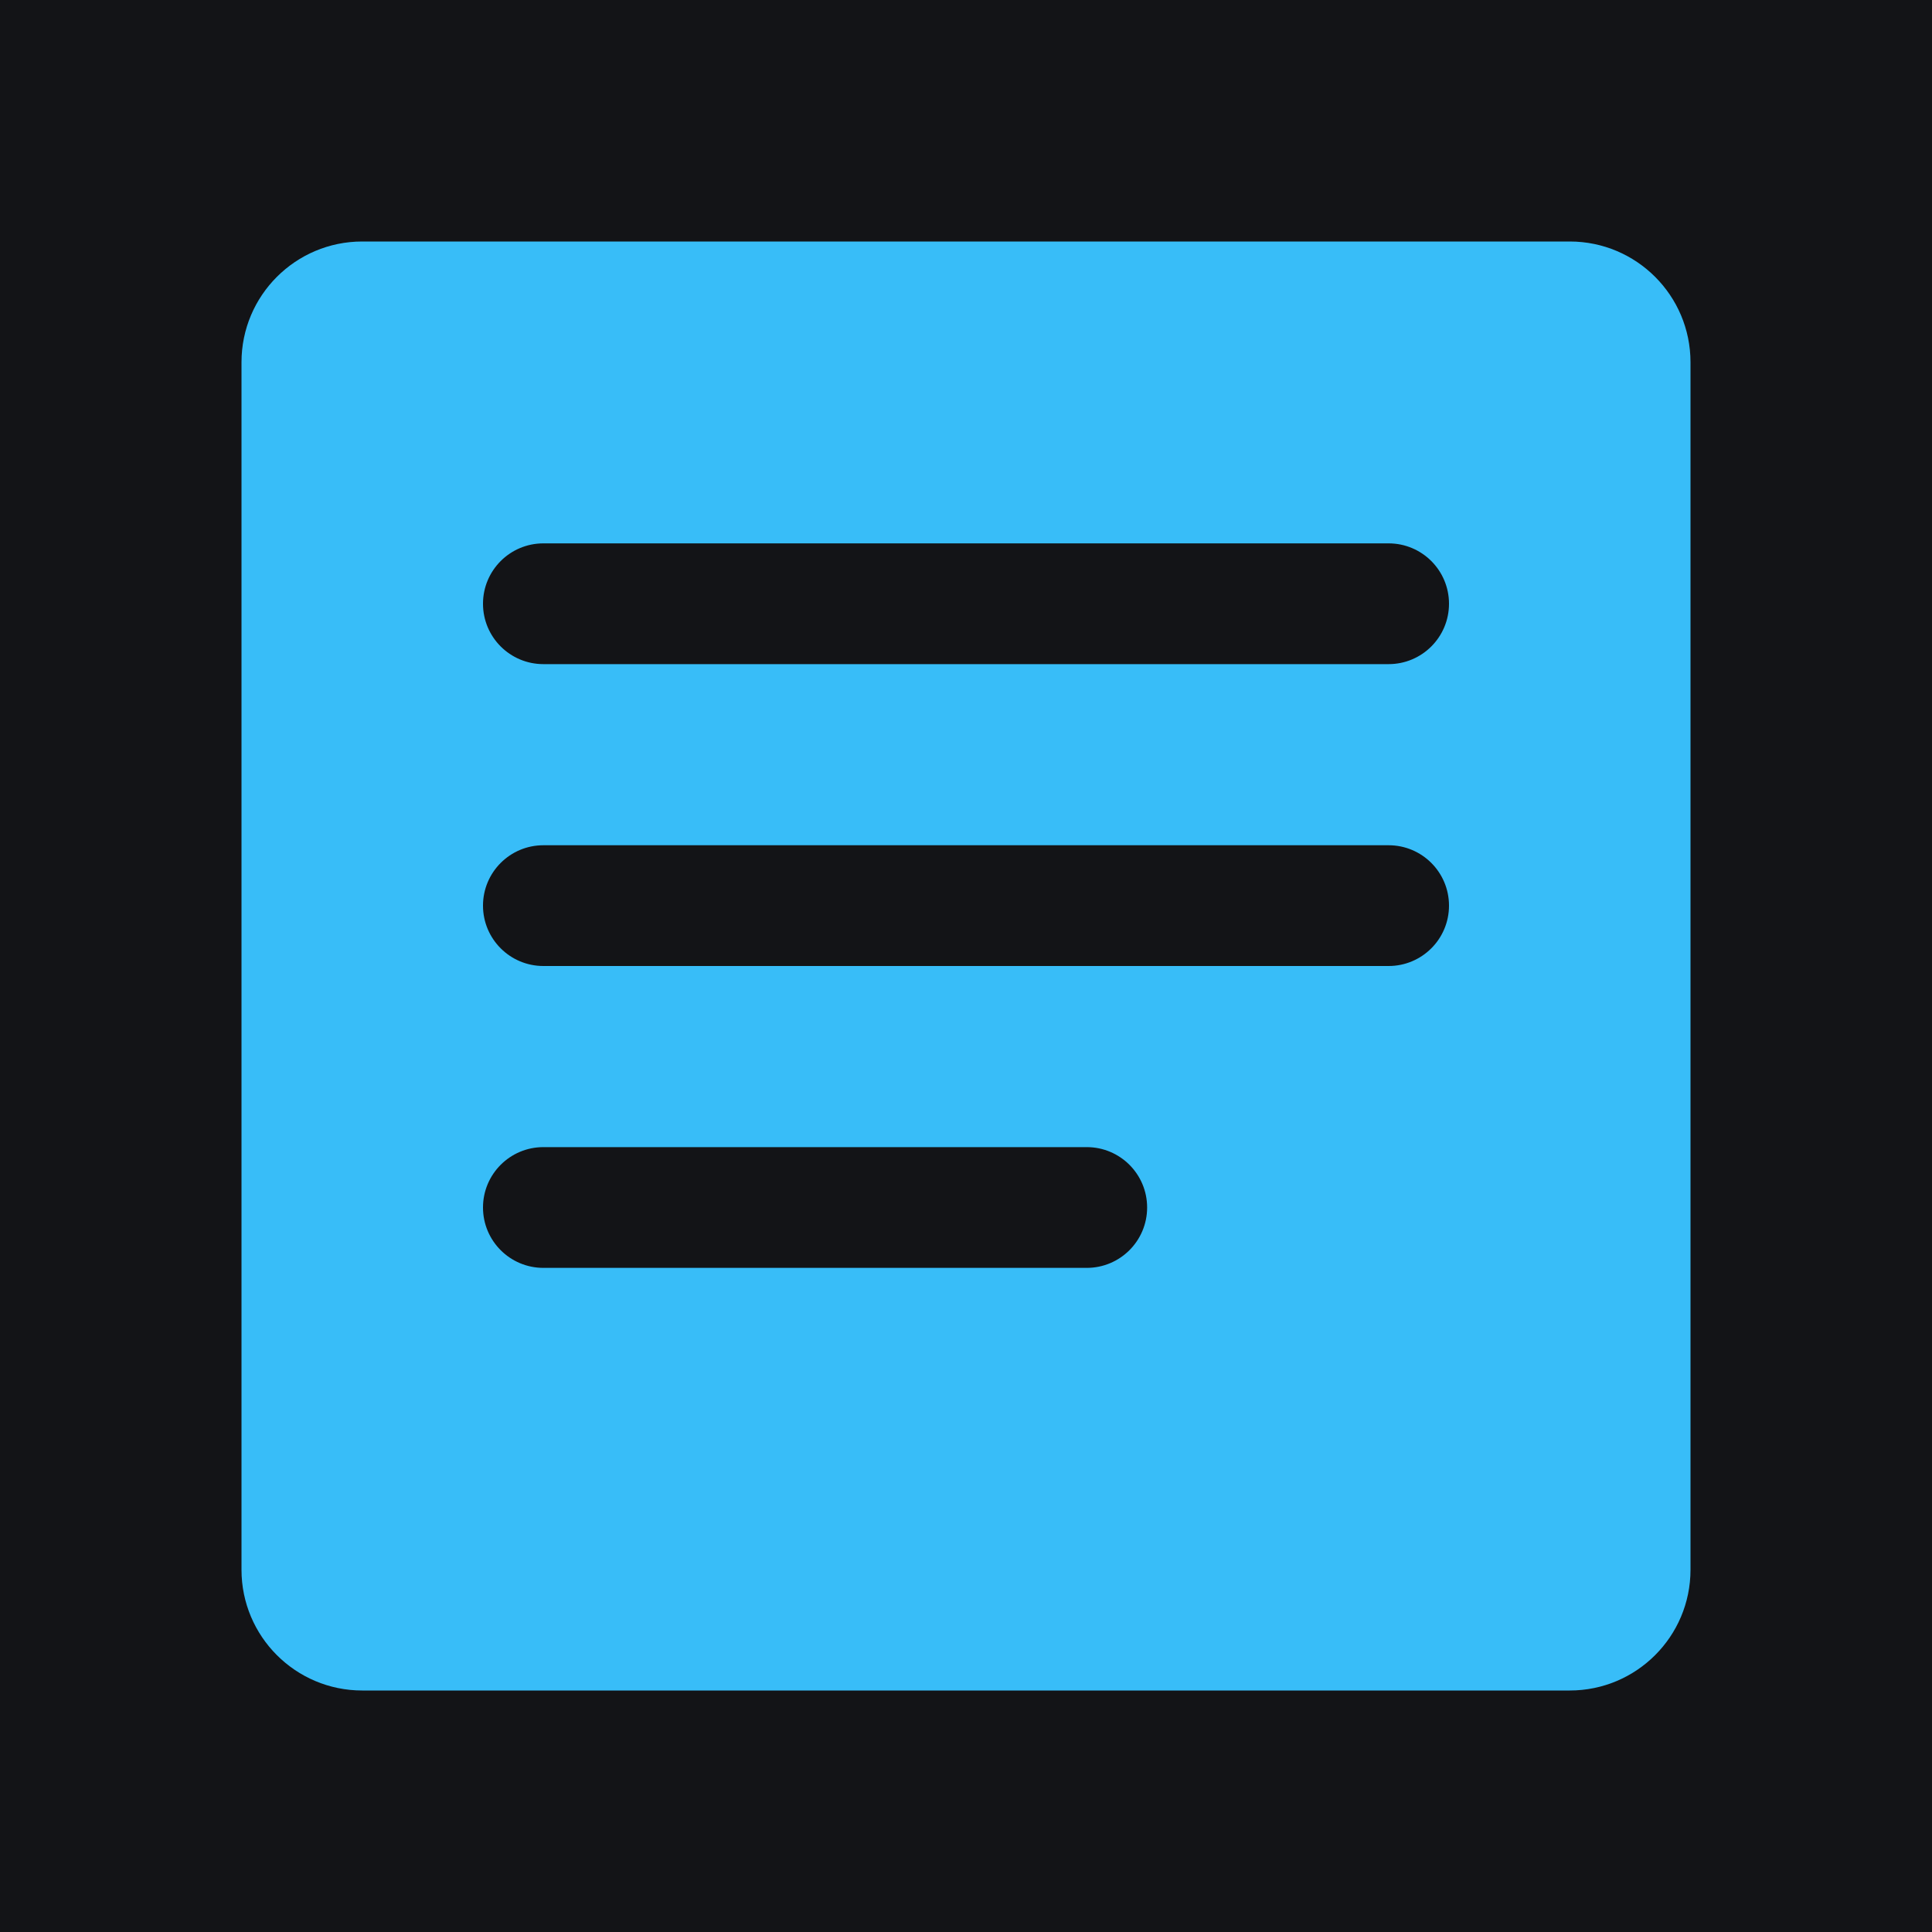
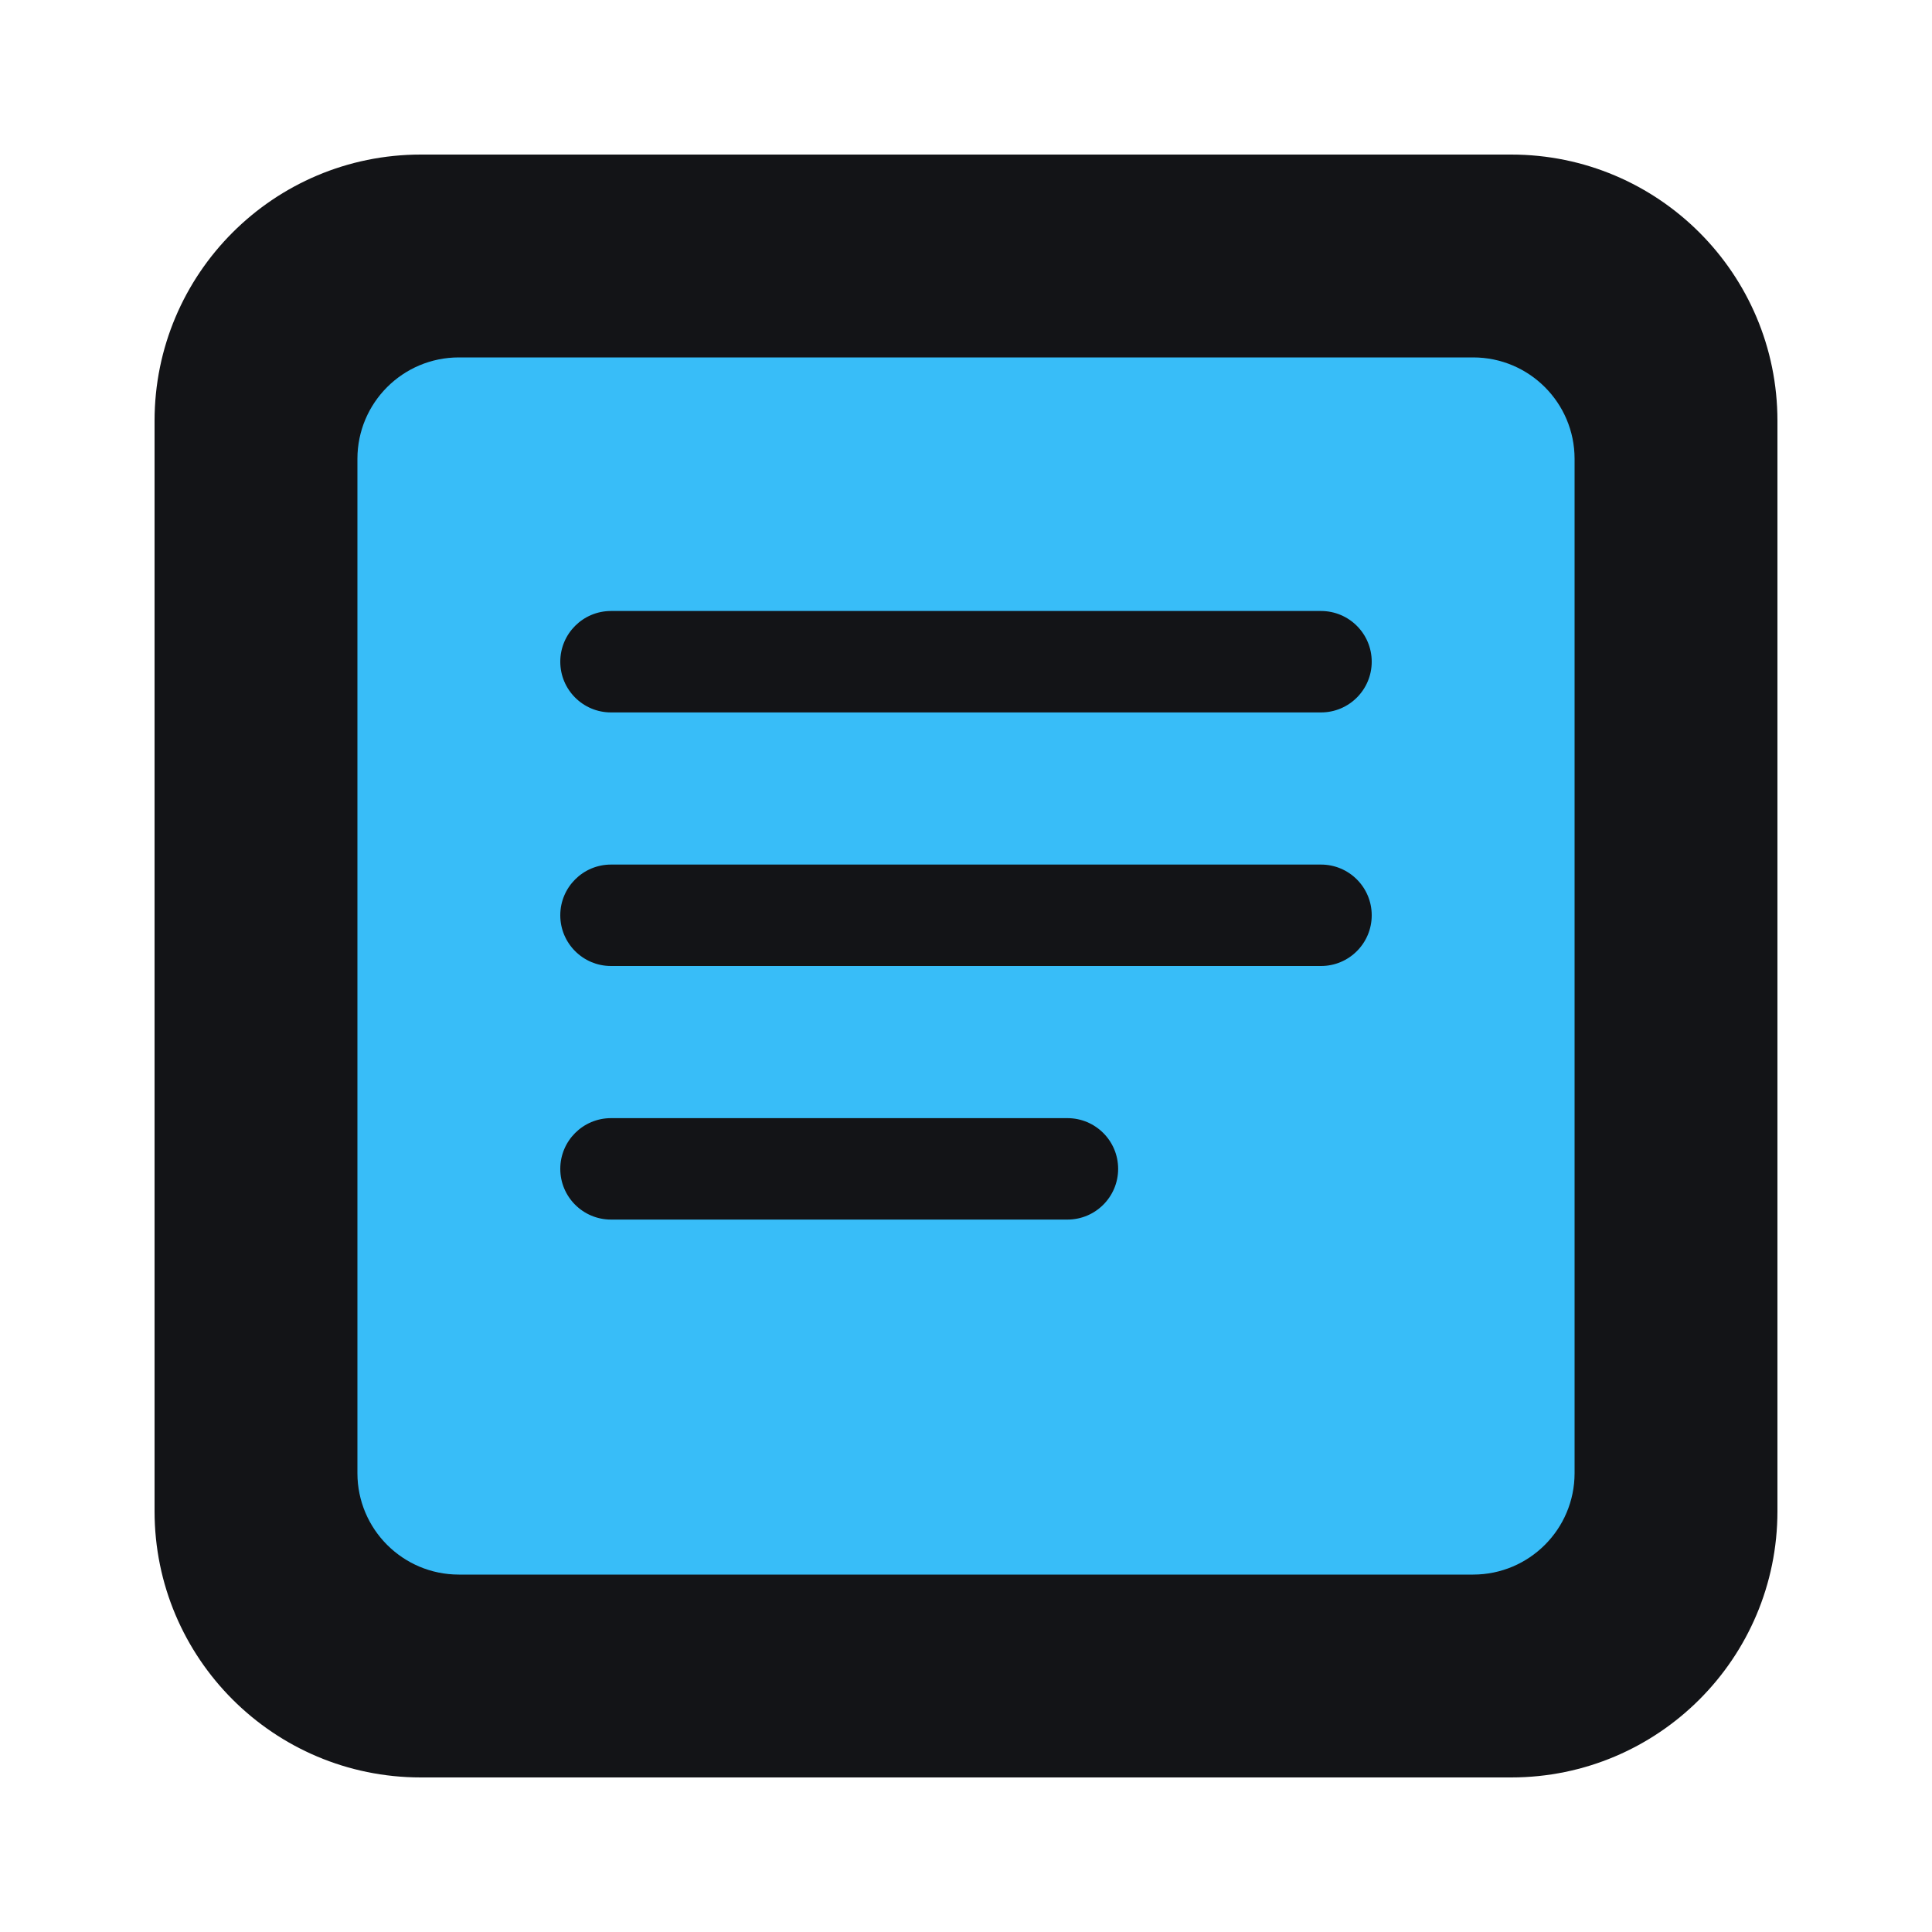
<svg xmlns="http://www.w3.org/2000/svg" viewBox="0 0 256 256">
-   <rect width="256" height="256" fill="#131417" />
-   <path d="M208,32H48A16,16,0,0,0,32,48V208a16,16,0,0,0,16,16H208a16,16,0,0,0,16-16V48A16,16,0,0,0,208,32ZM72,72H184a8,8,0,0,1,0,16H72a8,8,0,0,1,0-16Zm112,56H72a8,8,0,0,1,0-16H184a8,8,0,0,1,0,16Zm-40,40H72a8,8,0,0,1,0-16h72a8,8,0,0,1,0,16Z" fill="#38bdf8" />
+   <g transform="translate(20.48 20.48) scale(0.84)">
+     <rect width="256" height="256" rx="42" fill="#131417" />
+     <path d="M208,32H48A16,16,0,0,0,32,48V208a16,16,0,0,0,16,16H208a16,16,0,0,0,16-16V48A16,16,0,0,0,208,32ZM72,72H184a8,8,0,0,1,0,16H72a8,8,0,0,1,0-16Zm112,56H72a8,8,0,0,1,0-16H184a8,8,0,0,1,0,16Zm-40,40H72a8,8,0,0,1,0-16h72a8,8,0,0,1,0,16Z" fill="#38bdf8" />
+   </g>
</svg>
